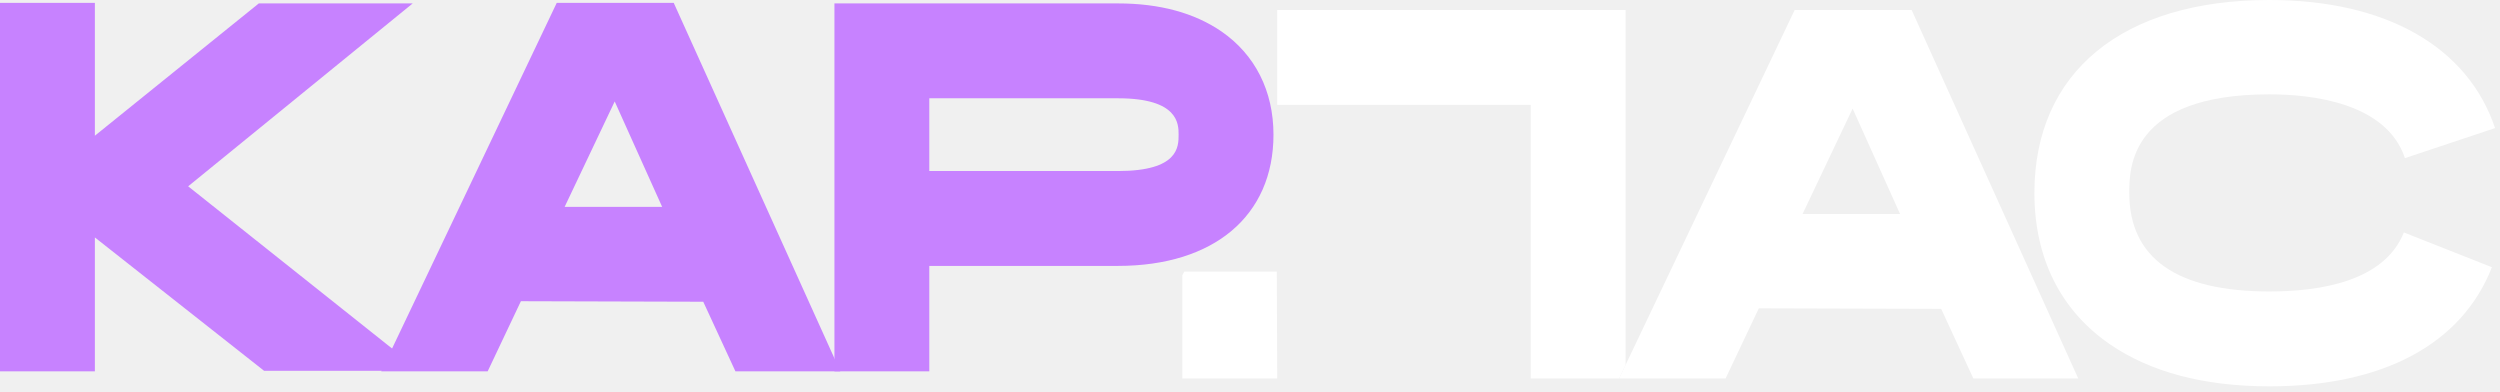
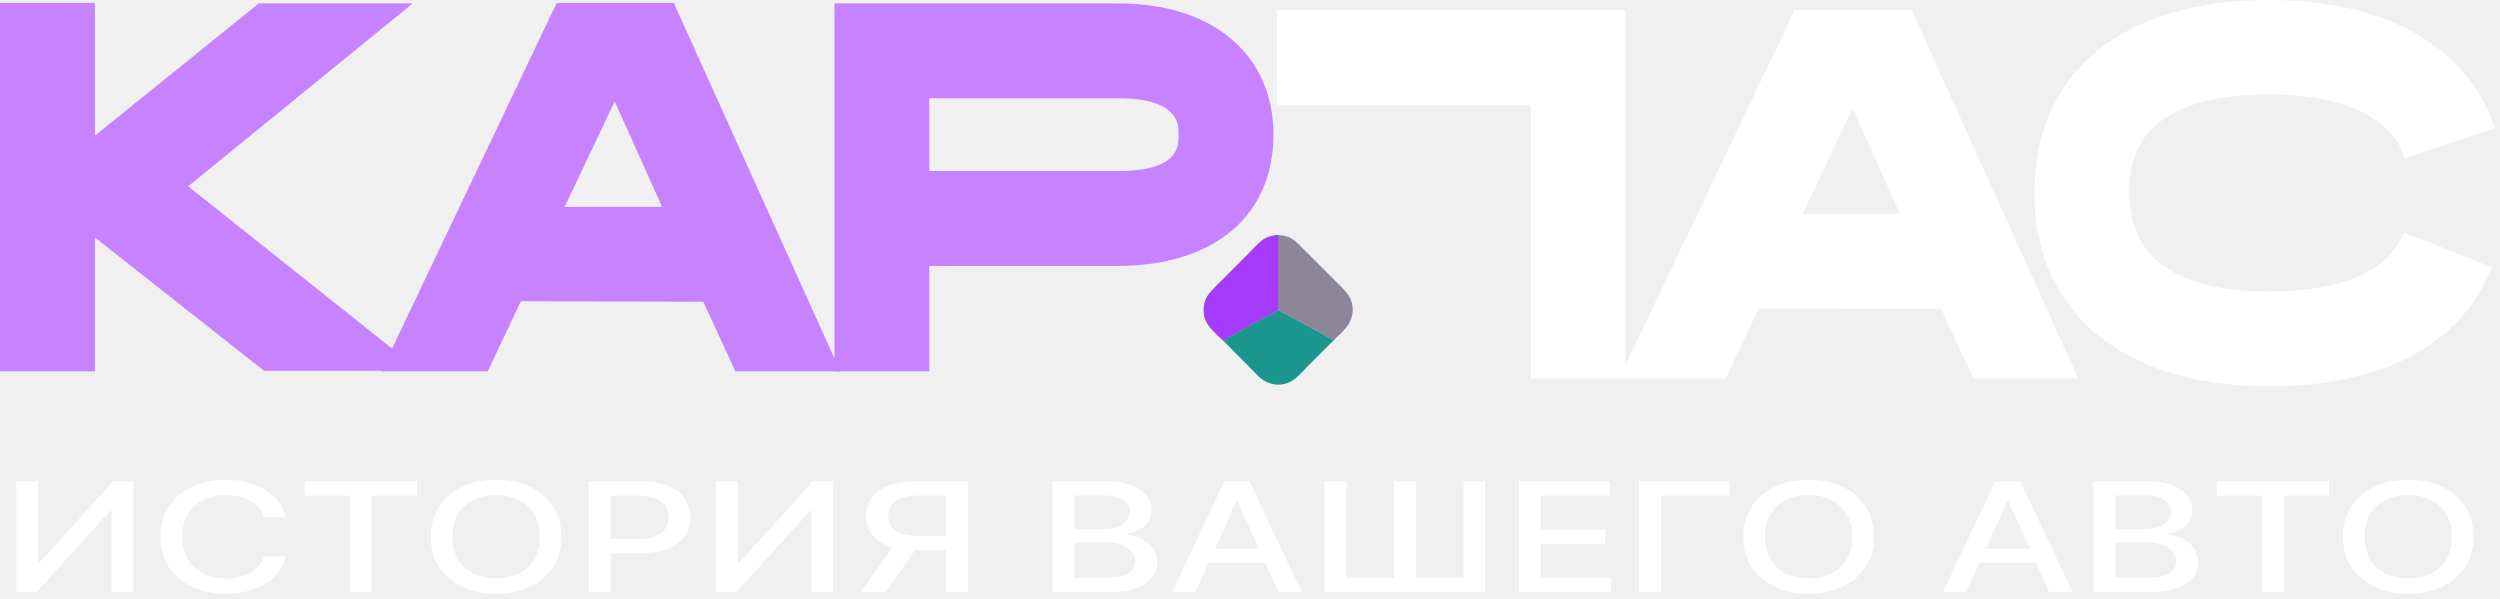
- <svg xmlns="http://www.w3.org/2000/svg" width="351" height="55" viewBox="0 0 351 55" fill="none">
-   <path d="M268.397 1.406L291.782 53.132H277.055L272.541 43.364L246.937 43.29L242.275 53.132H227.327L228.234 51.229L251.969 1.406H268.397ZM260.109 15.244L253.079 30.044H266.769L260.109 15.244Z" fill="white" />
+ <svg xmlns="http://www.w3.org/2000/svg" width="351" height="84" viewBox="0 0 351 84" fill="none">
+   <path d="M268.398 1.406L291.782 53.132H277.056L272.542 43.364L246.938 43.29L242.276 53.132H227.328L228.234 51.229L251.97 1.406H268.398ZM260.11 15.244L253.08 30.044H266.77L260.11 15.244Z" fill="white" />
  <path d="M349.862 37.518C345.644 48.322 334.544 54.242 318.634 54.242C309.458 54.242 301.91 52.244 296.212 48.322C289.33 43.586 285.63 36.26 285.63 27.084C285.63 10.138 297.988 0 318.634 0C334.914 0 346.458 6.512 350.306 17.982L337.652 22.2C335.062 14.43 324.628 13.246 318.634 13.246C298.95 13.246 298.95 23.68 298.95 27.084C298.95 36.26 305.61 40.922 318.634 40.922C325.738 40.922 334.766 39.516 337.504 32.634L349.862 37.518Z" fill="white" />
-   <path d="M228.234 51.229V1.406H203.777H179.32V14.726H214.914V53.132H227.327L228.234 51.229Z" fill="white" />
-   <path d="M166 53.132H179.32L179.264 38.133H166.279L166 38.633L166 53.132Z" fill="white" />
+   <path d="M228.234 51.229V1.406H203.777H179.32V14.726H214.914V53.132H227.328L228.234 51.229Z" fill="white" />
  <path d="M130.474 37.333V52.133H117.154V0.48H156.966C162.812 0.48 167.696 1.812 171.47 4.402C176.206 7.658 178.796 12.764 178.796 18.907C178.796 30.302 170.434 37.333 156.966 37.333H130.474ZM130.474 13.8V24.012H156.966C165.476 24.012 165.476 20.608 165.476 18.907C165.476 17.427 165.476 13.8 156.966 13.8H130.474Z" fill="#C782FF" />
  <path d="M94.593 0.406L117.977 52.132H103.251L98.737 42.364L73.133 42.29L68.471 52.132H53.523L78.165 0.406H94.593ZM86.305 14.244L79.275 29.044H92.965L86.305 14.244Z" fill="#C782FF" />
  <path d="M58.978 52.058H37.074L13.32 33.336V52.132H0V0.406H13.32V19.054L36.334 0.48H57.942L26.418 26.158L58.978 52.058Z" fill="#C782FF" />
+   <path d="M179.445 33C181.299 33.072 181.91 33.871 183.11 35.079L184.548 36.503L187.114 39.07C187.565 39.522 188.02 39.983 188.471 40.432C189.372 41.331 189.964 42.273 189.919 43.601C189.883 44.655 189.428 45.607 188.685 46.348C188.521 46.51 188.208 46.914 188.034 47.029C187.778 47.198 187.403 47.697 187.201 47.825C187.197 47.807 187.165 47.703 187.162 47.701C186.967 47.592 186.61 47.394 186.431 47.296L184.014 45.992C183.552 45.739 183.101 45.468 182.633 45.223L180.881 44.292C180.393 44.033 179.971 43.837 179.512 43.523L179.299 43.617C178.951 43.882 178.514 44.059 178.127 44.273L174.423 46.296C174.029 46.509 172.008 47.599 171.803 47.871C171.77 47.85 171.418 47.527 171.372 47.481C170.184 46.301 169.036 45.425 169 43.586C168.988 42.882 169.227 41.935 169.666 41.365C170.335 40.499 171.255 39.668 172.026 38.893L175.017 35.888C175.753 35.158 176.553 34.226 177.395 33.62C177.892 33.262 178.83 33.017 179.445 33Z" fill="#8D8698" />
+   <path d="M171.803 47.871C171.77 47.85 171.418 47.527 171.372 47.481C170.184 46.301 169.036 45.425 169 43.586C168.988 42.882 169.227 41.935 169.666 41.365C170.335 40.499 171.255 39.668 172.026 38.893L175.017 35.888C175.753 35.158 176.553 34.226 177.395 33.62C177.892 33.262 178.83 33.017 179.445 33C179.469 34.439 179.441 35.882 179.439 37.321L179.462 43.425L179.299 43.617C178.951 43.882 178.514 44.059 178.127 44.273L174.423 46.296C174.029 46.509 172.008 47.599 171.803 47.871Z" fill="#A63BFB" />
+   <path d="M179.299 43.618L179.511 43.523C179.97 43.838 180.392 44.034 180.881 44.293L182.632 45.224C183.1 45.469 183.551 45.74 184.013 45.993L186.43 47.297C186.609 47.395 186.966 47.592 187.162 47.702C187.164 47.704 187.197 47.808 187.2 47.826C186.898 48.15 186.579 48.445 186.263 48.754L184.875 50.139C184.445 50.574 184.027 51.008 183.591 51.435C182.914 52.099 182.214 52.978 181.402 53.468C179.893 54.377 177.978 54.084 176.729 52.869C176.185 52.339 175.636 51.806 175.132 51.236C174.515 50.6 173.858 49.985 173.242 49.35L172.209 48.287C172.1 48.176 171.912 47.967 171.803 47.871C172.007 47.6 174.028 46.51 174.423 46.297L178.127 44.274C178.513 44.06 178.95 43.883 179.299 43.618Z" fill="#1A968F" />
+   <path d="M2.287 67.572H5.329V79.01H5.518L15.875 67.572H18.718V83.146H15.647V71.724H15.458L5.12 83.146H2.287V67.572Z" fill="white" />
+   <path d="M40.107 72.637H37.006C36.886 72.13 36.664 71.684 36.34 71.299C36.015 70.913 35.617 70.586 35.147 70.317C34.676 70.049 34.15 69.846 33.566 69.709C32.99 69.572 32.377 69.504 31.727 69.504C30.555 69.504 29.504 69.73 28.576 70.181C27.655 70.632 26.926 71.293 26.39 72.165C25.86 73.037 25.594 74.102 25.594 75.359C25.594 76.627 25.86 77.697 26.39 78.569C26.926 79.441 27.659 80.1 28.586 80.546C29.514 80.992 30.558 81.215 31.718 81.215C32.36 81.215 32.97 81.149 33.547 81.017C34.13 80.88 34.657 80.68 35.127 80.416C35.598 80.153 35.995 79.831 36.32 79.451C36.651 79.065 36.88 78.624 37.006 78.127L40.107 78.135C39.941 78.901 39.62 79.605 39.143 80.249C38.672 80.888 38.066 81.441 37.324 81.907C36.588 82.368 35.747 82.726 34.799 82.979C33.851 83.233 32.818 83.359 31.698 83.359C29.935 83.359 28.364 83.04 26.986 82.401C25.608 81.757 24.521 80.837 23.726 79.641C22.937 78.444 22.543 77.017 22.543 75.359C22.543 73.697 22.94 72.269 23.736 71.078C24.531 69.882 25.618 68.964 26.996 68.325C28.374 67.681 29.942 67.359 31.698 67.359C32.778 67.359 33.785 67.478 34.719 67.717C35.661 67.95 36.505 68.295 37.254 68.751C38.003 69.202 38.623 69.755 39.113 70.409C39.603 71.058 39.935 71.8 40.107 72.637Z" fill="white" />
+   <path d="M42.779 69.595V67.572H58.534V69.595H52.182V83.146H49.12V69.595H42.779Z" fill="white" />
+   <path d="M78.824 75.359C78.824 77.022 78.427 78.452 77.632 79.648C76.836 80.84 75.746 81.757 74.361 82.401C72.983 83.04 71.415 83.359 69.659 83.359C67.897 83.359 66.323 83.04 64.938 82.401C63.559 81.757 62.473 80.837 61.677 79.641C60.882 78.444 60.485 77.017 60.485 75.359C60.485 73.697 60.882 72.269 61.677 71.078C62.473 69.882 63.559 68.964 64.938 68.325C66.323 67.681 67.897 67.359 69.659 67.359C71.415 67.359 72.983 67.681 74.361 68.325C75.746 68.964 76.836 69.882 77.632 71.078C78.427 72.269 78.824 73.697 78.824 75.359ZM75.783 75.359C75.783 74.092 75.514 73.025 74.977 72.158C74.447 71.286 73.718 70.627 72.791 70.181C71.869 69.73 70.826 69.504 69.659 69.504C68.487 69.504 67.439 69.73 66.518 70.181C65.597 70.627 64.868 71.286 64.331 72.158C63.801 73.025 63.536 74.092 63.536 75.359C63.536 76.627 63.801 77.697 64.331 78.569C64.868 79.435 65.597 80.094 66.518 80.546C67.439 80.992 68.487 81.215 69.659 81.215C70.826 81.215 71.869 80.992 72.791 80.546C73.718 80.094 74.447 79.435 74.977 78.569C75.514 77.697 75.783 76.627 75.783 75.359Z" fill="white" />
+   <path d="M82.654 83.146V67.572H89.91C91.494 67.572 92.806 67.793 93.846 68.234C94.887 68.675 95.665 69.278 96.182 70.044C96.699 70.804 96.958 71.661 96.958 72.614C96.958 73.572 96.696 74.434 96.172 75.2C95.656 75.96 94.874 76.563 93.826 77.01C92.786 77.451 91.477 77.671 89.9 77.671H84.91V75.679H89.622C90.623 75.679 91.434 75.547 92.057 75.283C92.68 75.015 93.137 74.65 93.429 74.188C93.721 73.727 93.866 73.202 93.866 72.614C93.866 72.026 93.721 71.504 93.429 71.048C93.137 70.591 92.677 70.234 92.047 69.975C91.424 69.717 90.603 69.588 89.582 69.588H85.725V83.146H82.654Z" fill="white" />
+   <path d="M100.559 67.572H103.6V79.01H103.789L114.147 67.572H116.99V83.146H113.918V71.724H113.729L103.392 83.146H100.559V67.572Z" fill="white" />
+   <path d="M135.903 83.146H132.822V69.588H128.965C127.958 69.588 127.14 69.704 126.51 69.937C125.88 70.165 125.42 70.495 125.128 70.926C124.837 71.357 124.691 71.866 124.691 72.454C124.691 73.037 124.837 73.537 125.128 73.953C125.42 74.368 125.877 74.685 126.5 74.903C127.123 75.121 127.935 75.23 128.935 75.23H134.154V77.253H128.647C127.077 77.253 125.768 77.053 124.721 76.652C123.68 76.252 122.898 75.691 122.375 74.972C121.858 74.247 121.6 73.407 121.6 72.454C121.6 71.496 121.858 70.652 122.375 69.922C122.892 69.187 123.67 68.612 124.711 68.196C125.758 67.78 127.067 67.572 128.637 67.572H135.903V83.146ZM125.854 76.12H129.253L124.313 83.146H120.824L125.854 76.12Z" fill="white" />
+   <path d="M147.794 83.146V67.572H155.25C156.694 67.572 157.89 67.755 158.838 68.12C159.786 68.48 160.495 68.969 160.965 69.588C161.436 70.201 161.671 70.893 161.671 71.664C161.671 72.312 161.515 72.86 161.204 73.306C160.892 73.747 160.475 74.102 159.951 74.371C159.434 74.634 158.865 74.827 158.242 74.949V75.101C158.918 75.126 159.577 75.293 160.22 75.603C160.869 75.907 161.406 76.34 161.83 76.903C162.254 77.466 162.466 78.15 162.466 78.956C162.466 79.752 162.221 80.467 161.731 81.101C161.247 81.73 160.498 82.229 159.484 82.599C158.47 82.964 157.175 83.146 155.598 83.146H147.794ZM150.866 81.131H155.299C156.77 81.131 157.824 80.913 158.46 80.477C159.096 80.041 159.415 79.496 159.415 78.842C159.415 78.35 159.252 77.899 158.927 77.489C158.603 77.078 158.139 76.751 157.536 76.508C156.939 76.264 156.23 76.143 155.409 76.143H150.866V81.131ZM150.866 74.31H154.981C155.67 74.31 156.29 74.209 156.84 74.006C157.397 73.803 157.837 73.519 158.162 73.154C158.493 72.784 158.659 72.348 158.659 71.846C158.659 71.202 158.364 70.662 157.774 70.226C157.185 69.79 156.28 69.572 155.061 69.572H150.866V74.31Z" fill="white" />
+   <path d="M167.829 83.146H164.569L171.894 67.572H175.443L182.769 83.146H179.509L173.753 70.401H173.594L167.829 83.146ZM168.376 77.048H178.952V79.025H168.376V77.048Z" fill="white" />
+   <path d="M185.977 67.572H189.019V81.108H195.739V67.572H198.78V81.108H205.48V67.572H208.512V83.146H185.977V67.572Z" fill="white" />
+   <path d="M213.263 83.146V67.572H226.026V69.595H216.335V74.34H225.36V76.356H216.335V81.124H226.146V83.146H213.263Z" fill="white" />
+   <path d="M242.823 67.572V69.595H233.201V83.146H230.129V67.572H242.823Z" fill="white" />
+   <path d="M263.093 75.359C263.093 77.022 262.696 78.452 261.901 79.648C261.105 80.84 260.015 81.757 258.63 82.401C257.252 83.04 255.685 83.359 253.929 83.359C252.166 83.359 250.592 83.04 249.207 82.401C247.829 81.757 246.742 80.837 245.947 79.641C245.151 78.444 244.754 77.017 244.754 75.359C244.754 73.697 245.151 72.269 245.947 71.078C246.742 69.882 247.829 68.964 249.207 68.325C250.592 67.681 252.166 67.359 253.929 67.359C255.685 67.359 257.252 67.681 258.63 68.325C260.015 68.964 261.105 69.882 261.901 71.078C262.696 72.269 263.093 73.697 263.093 75.359ZM260.052 75.359C260.052 74.092 259.783 73.025 259.247 72.158C258.716 71.286 257.988 70.627 257.06 70.181C256.139 69.73 255.095 69.504 253.929 69.504C252.756 69.504 251.709 69.73 250.787 70.181C249.866 70.627 249.137 71.286 248.601 72.158C248.071 73.025 247.805 74.092 247.805 75.359C247.805 76.627 248.071 77.697 248.601 78.569C249.137 79.435 249.866 80.094 250.787 80.546C251.709 80.992 252.756 81.215 253.929 81.215C255.095 81.215 256.139 80.992 257.06 80.546C257.988 80.094 258.716 79.435 259.247 78.569C259.783 77.697 260.052 76.627 260.052 75.359Z" fill="white" />
+   <path d="M276.051 83.146H272.79L280.116 67.572H283.665L290.991 83.146H287.73L281.975 70.401H281.816L276.051 83.146ZM276.597 77.048H287.174V79.025H276.597V77.048Z" fill="white" />
+   <path d="M293.931 83.146V67.572H301.386C302.83 67.572 304.026 67.755 304.974 68.12C305.922 68.48 306.631 68.969 307.101 69.588C307.572 70.201 307.807 70.893 307.807 71.664C307.807 72.312 307.651 72.86 307.34 73.306C307.028 73.747 306.611 74.102 306.087 74.371C305.571 74.634 305.001 74.827 304.378 74.949V75.101C305.054 75.126 305.713 75.293 306.356 75.603C307.005 75.907 307.542 76.34 307.966 76.903C308.39 77.466 308.602 78.15 308.602 78.956C308.602 79.752 308.357 80.467 307.867 81.101C307.383 81.73 306.634 82.229 305.62 82.599C304.606 82.964 303.311 83.146 301.734 83.146H293.931ZM297.002 81.131H301.435C302.907 81.131 303.96 80.913 304.596 80.477C305.233 80.041 305.551 79.496 305.551 78.842C305.551 78.35 305.388 77.899 305.064 77.489C304.739 77.078 304.275 76.751 303.672 76.508C303.076 76.264 302.366 76.143 301.545 76.143H297.002V81.131ZM297.002 74.31H301.117C301.806 74.31 302.426 74.209 302.976 74.006C303.533 73.803 303.973 73.519 304.298 73.154C304.629 72.784 304.795 72.348 304.795 71.846C304.795 71.202 304.5 70.662 303.91 70.226C303.321 69.79 302.416 69.572 301.197 69.572H297.002V74.31Z" fill="white" />
+   <path d="M311.241 69.595V67.572H326.997V69.595H320.645V83.146H317.583V69.595H311.241Z" fill="white" />
+   <path d="M347.287 75.359C347.287 77.022 346.889 78.452 346.094 79.648C345.299 80.84 344.209 81.757 342.824 82.401C341.446 83.04 339.878 83.359 338.122 83.359C336.359 83.359 334.786 83.04 333.401 82.401C332.022 81.757 330.935 80.837 330.14 79.641C329.345 78.444 328.947 77.017 328.947 75.359C328.947 73.697 329.345 72.269 330.14 71.078C330.935 69.882 332.022 68.964 333.401 68.325C334.786 67.681 336.359 67.359 338.122 67.359C339.878 67.359 341.446 67.681 342.824 68.325C344.209 68.964 345.299 69.882 346.094 71.078C346.889 72.269 347.287 73.697 347.287 75.359ZM344.245 75.359C344.245 74.092 343.977 73.025 343.44 72.158C342.91 71.286 342.181 70.627 341.253 70.181C340.332 69.73 339.289 69.504 338.122 69.504C336.949 69.504 335.902 69.73 334.981 70.181C334.06 70.627 333.331 71.286 332.794 72.158C332.264 73.025 331.999 74.092 331.999 75.359C331.999 76.627 332.264 77.697 332.794 78.569C333.331 79.435 334.06 80.094 334.981 80.546C335.902 80.992 336.949 81.215 338.122 81.215C339.289 81.215 340.332 80.992 341.253 80.546C342.181 80.094 342.91 79.435 343.44 78.569C343.977 77.697 344.245 76.627 344.245 75.359Z" fill="white" />
</svg>
